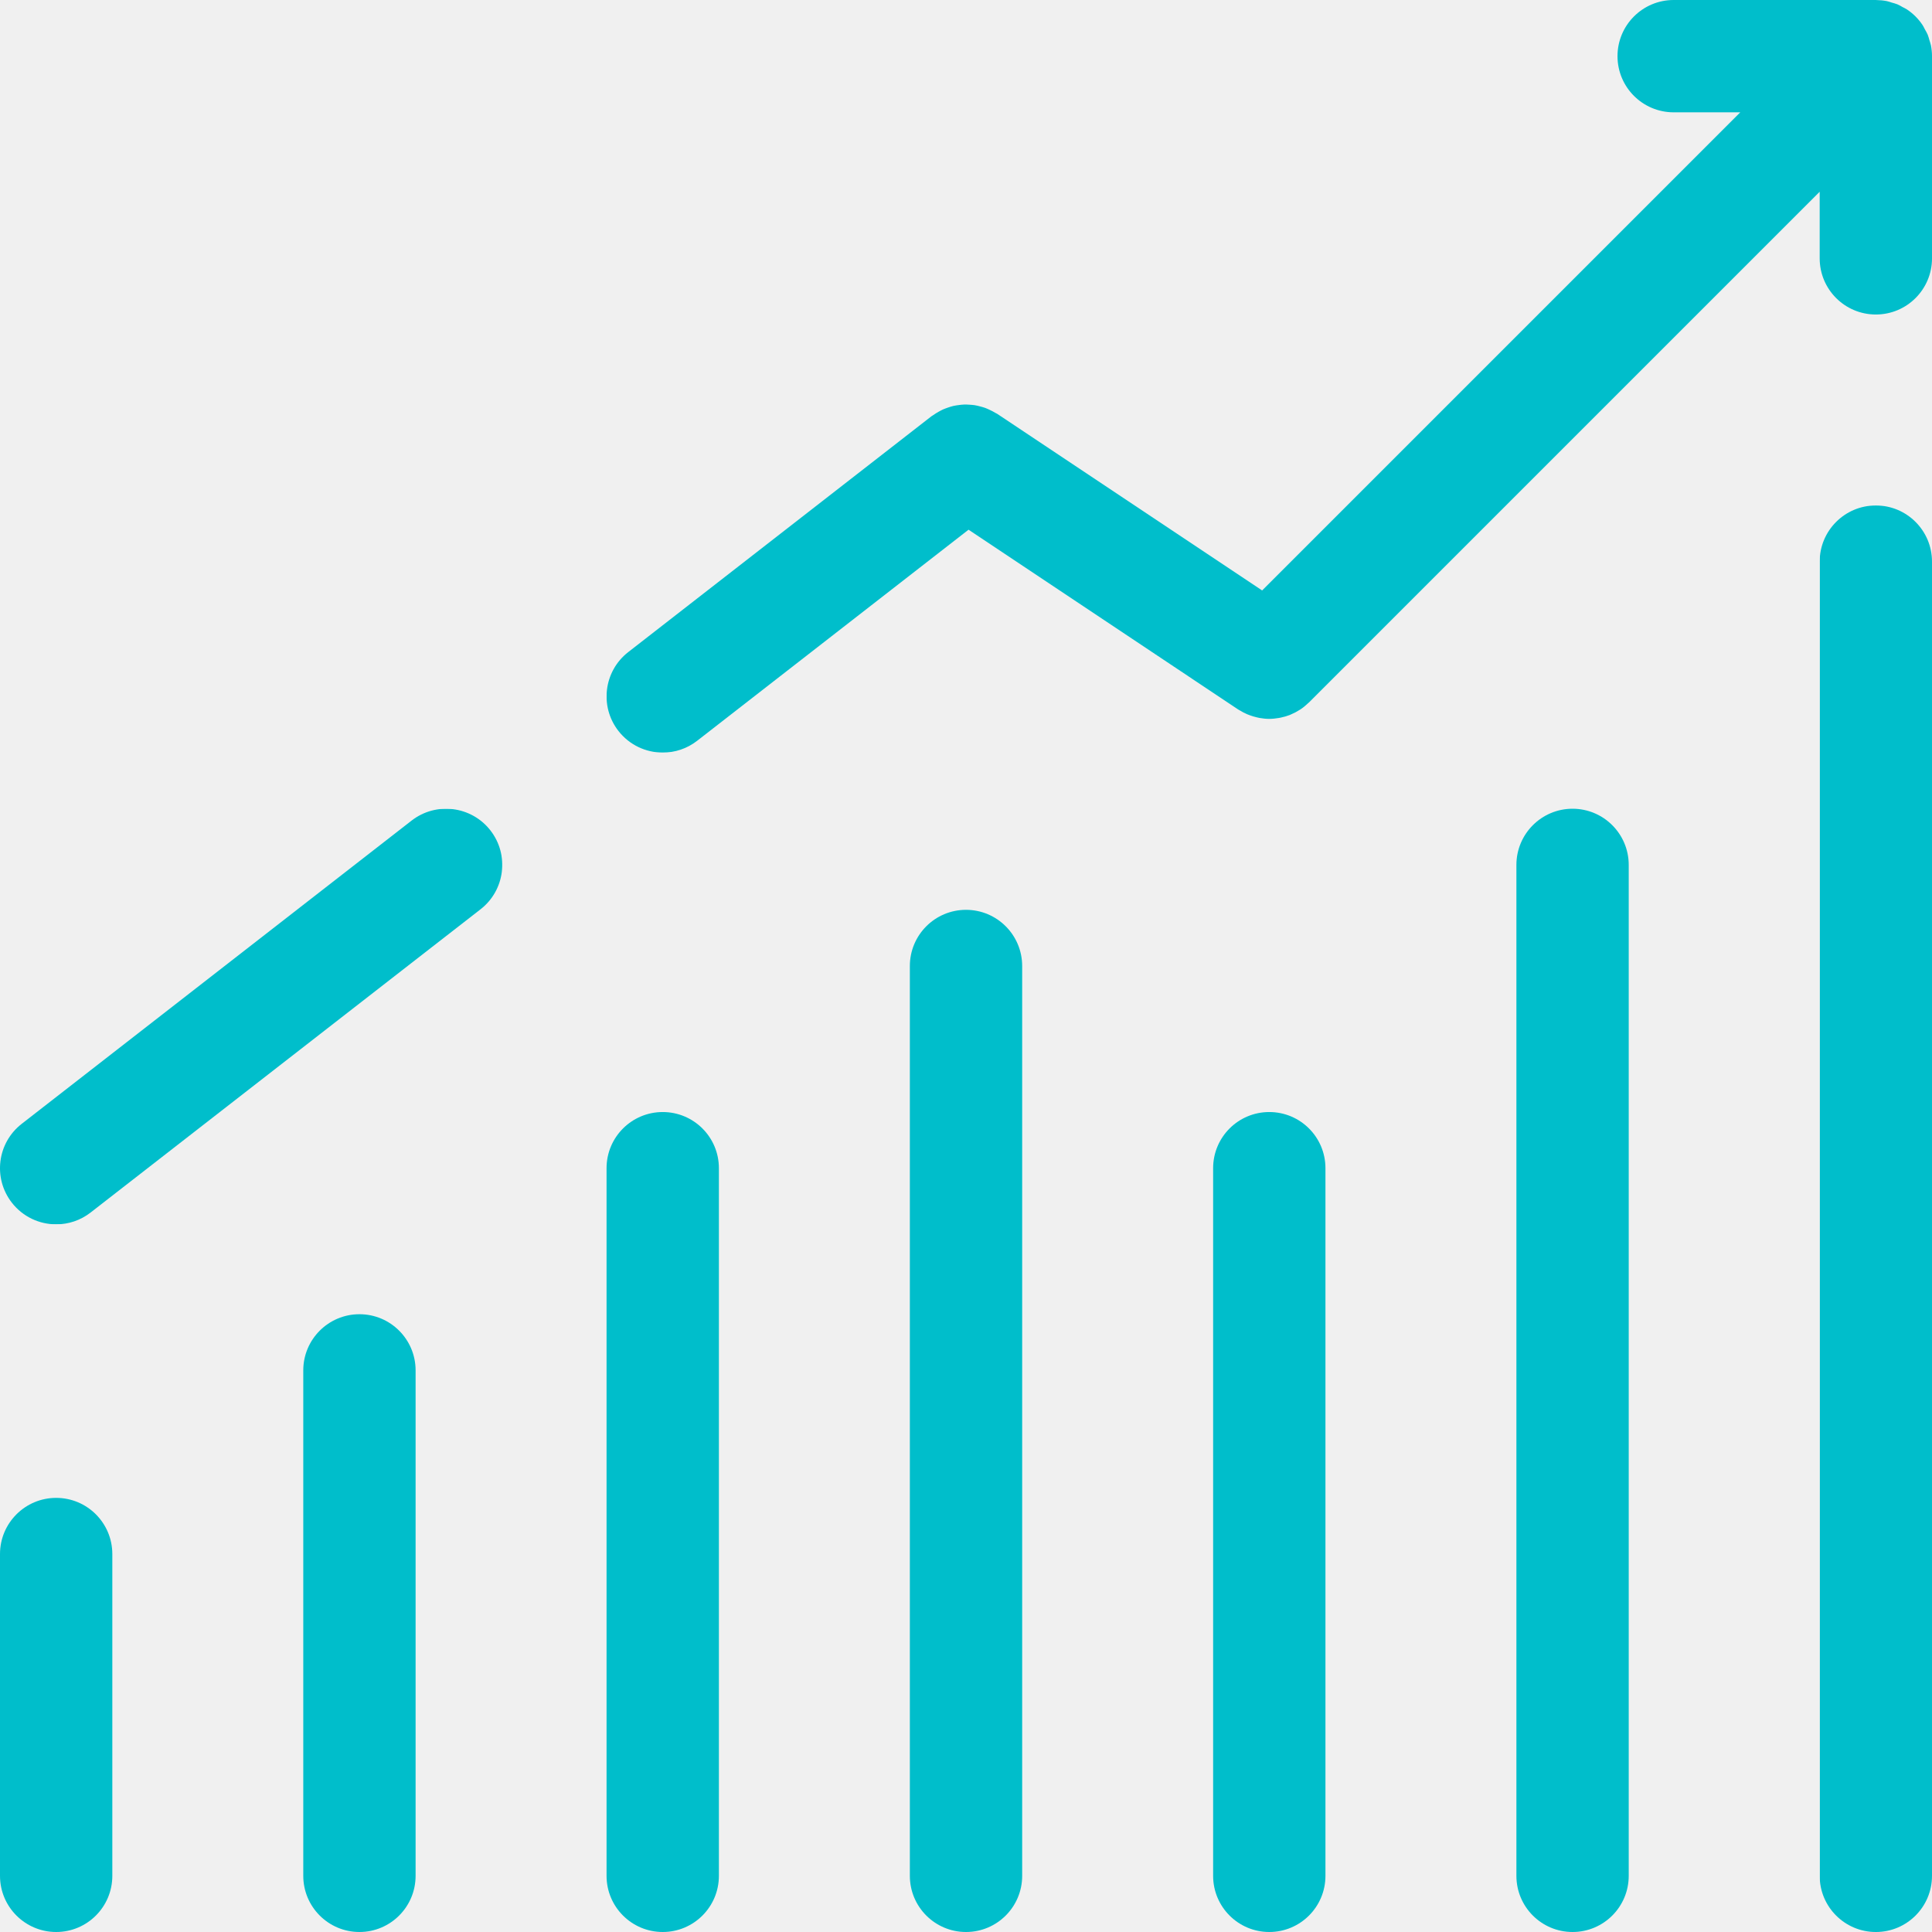
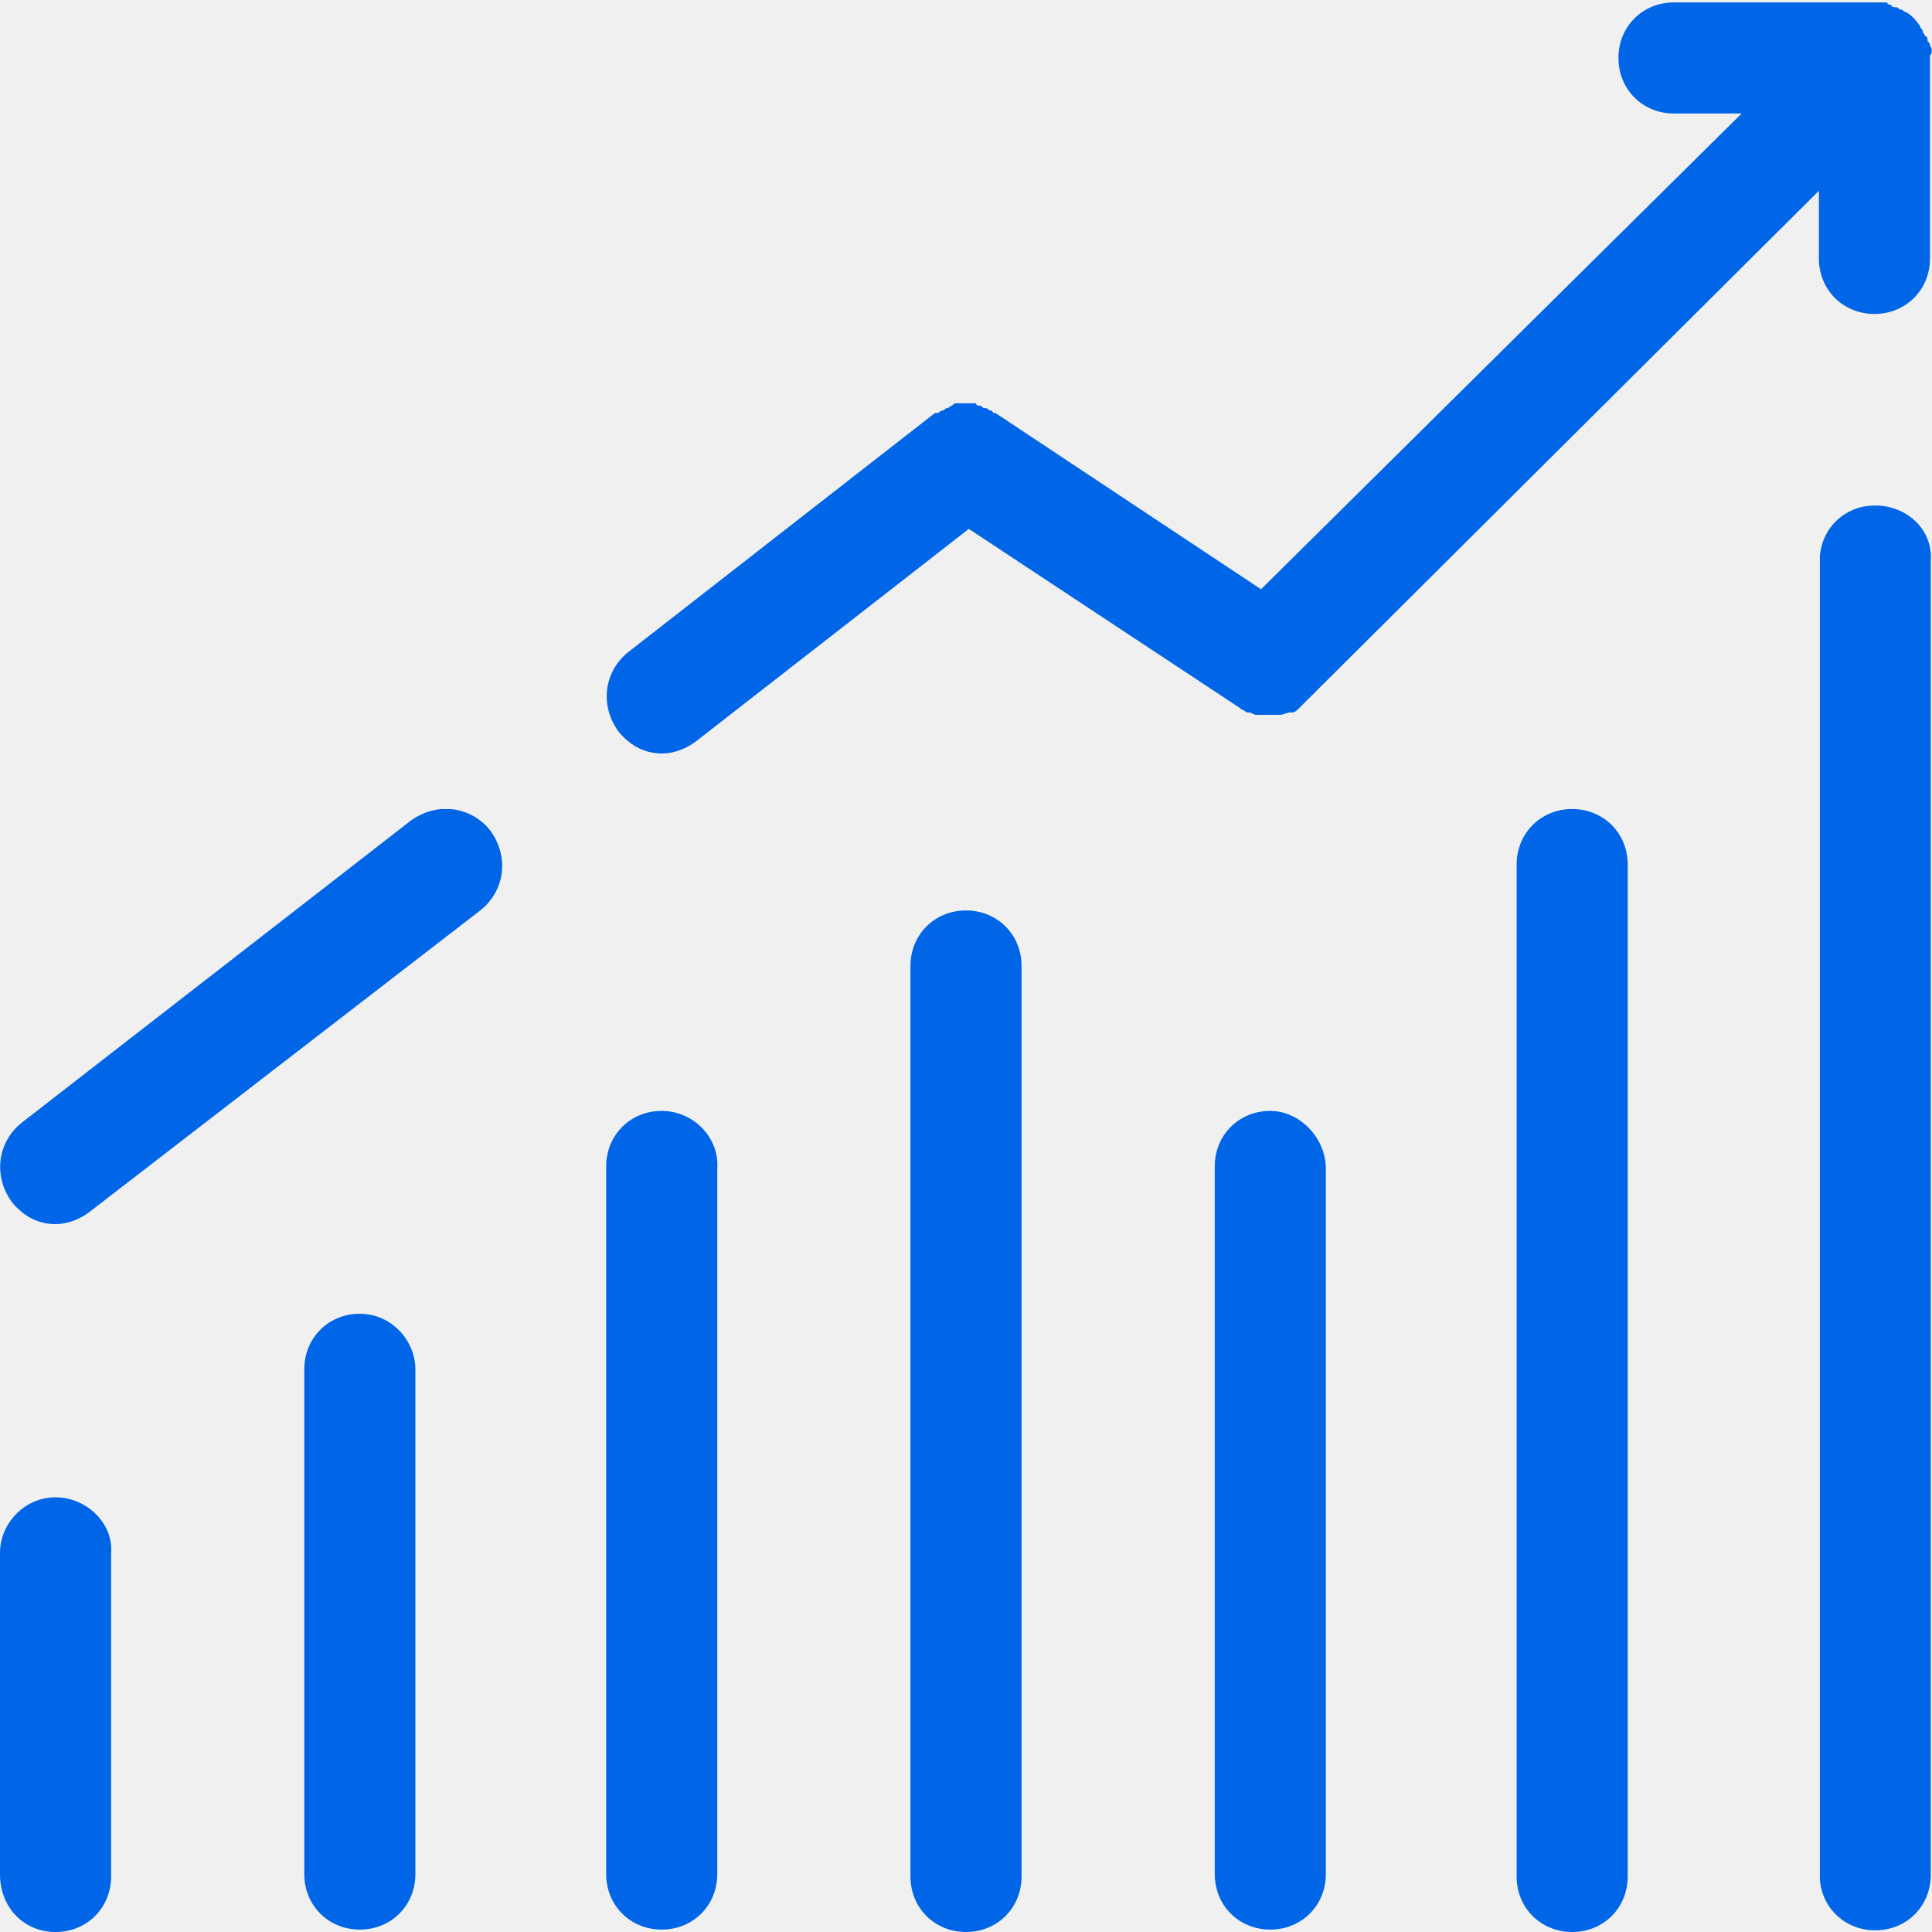
- <svg xmlns="http://www.w3.org/2000/svg" xmlns:xlink="http://www.w3.org/1999/xlink" width="80px" height="80px" viewBox="0 0 80 80" version="1.1">
-   <defs>
-     <polygon id="path-1" points="-1.32193997e-14 0 4.651 0 4.651 59.07 -1.32193997e-14 59.07" />
-     <polygon id="path-3" points="0 0 20.798 0 20.798 17.209 0 17.209" />
-     <polygon id="path-5" points="6.60969987e-15 0 54.884 0 54.884 31.163 6.60969987e-15 31.163" />
-   </defs>
-   <g id="Final" stroke="none" stroke-width="1" fill="none" fill-rule="evenodd">
+ <svg xmlns="http://www.w3.org/2000/svg" version="1.1" id="Layer_1" x="0px" y="0px" viewBox="0 0 80 80" style="enable-background:new 0 0 80 80;" xml:space="preserve">
+   <style type="text/css">
+ 	.st0{fill-rule:evenodd;clip-rule:evenodd;fill:#0065E6;}
+ 	.st1{filter:url(#Adobe_OpacityMaskFilter);}
+ 	.st2{fill-rule:evenodd;clip-rule:evenodd;fill:#FFFFFF;}
+ 	.st3{mask:url(#mask-2_1_);fill-rule:evenodd;clip-rule:evenodd;fill:#0065E6;}
+ 	.st4{filter:url(#Adobe_OpacityMaskFilter_1_);}
+ 	.st5{mask:url(#mask-4_1_);fill-rule:evenodd;clip-rule:evenodd;fill:#0065E6;}
+ 	.st6{filter:url(#Adobe_OpacityMaskFilter_2_);}
+ 	.st7{mask:url(#mask-6_1_);fill-rule:evenodd;clip-rule:evenodd;fill:#0065E6;}
+ </style>
+   <g id="Final">
    <g id="Product-design---desktop" transform="translate(-732, -1084)">
      <g id="Group-22" transform="translate(732, 1084)">
-         <path d="M2.326,62.024 C1.042,62.024 0,63.065 0,64.35 L0,77.674 C0,78.959 1.042,80 2.326,80 C3.61,80 4.651,78.959 4.651,77.674 L4.651,64.35 C4.651,63.065 3.61,62.024 2.326,62.024" id="Fill-1" fill="#00BECB" />
-         <path d="M14.884,54.419 C13.6,54.419 12.558,55.46 12.558,56.744 L12.558,77.674 C12.558,78.959 13.6,80 14.884,80 C16.168,80 17.209,78.959 17.209,77.674 L17.209,56.744 C17.209,55.46 16.168,54.419 14.884,54.419" id="Fill-3" fill="#00BECB" />
-         <path d="M27.442,46.047 C26.158,46.047 25.116,47.087 25.116,48.372 L25.116,77.674 C25.116,78.959 26.158,80 27.442,80 C28.726,80 29.768,78.959 29.768,77.674 L29.768,48.372 C29.768,47.087 28.726,46.047 27.442,46.047" id="Fill-5" fill="#00BECB" />
-         <path d="M40,37.674 C38.716,37.674 37.675,38.716 37.675,40 L37.675,77.674 C37.675,78.959 38.716,80 40,80 C41.285,80 42.326,78.959 42.326,77.674 L42.326,40 C42.326,38.716 41.285,37.674 40,37.674" id="Fill-7" fill="#00BECB" />
-         <path d="M52.558,46.047 C51.274,46.047 50.233,47.087 50.233,48.372 L50.233,77.674 C50.233,78.959 51.274,80 52.558,80 C53.843,80 54.884,78.959 54.884,77.674 L54.884,48.372 C54.884,47.087 53.843,46.047 52.558,46.047" id="Fill-9" fill="#00BECB" />
-         <path d="M65.116,33.488 C63.832,33.488 62.791,34.53 62.791,35.814 L62.791,77.674 C62.791,78.959 63.832,80 65.116,80 C66.401,80 67.442,78.959 67.442,77.674 L67.442,35.814 C67.442,34.53 66.401,33.488 65.116,33.488" id="Fill-11" fill="#00BECB" />
+         <path id="Fill-1" class="st0" d="M2.3,62C1,62,0,63.1,0,64.3v13.3C0,79,1,80,2.3,80s2.3-1,2.3-2.3V64.3C4.7,63.1,3.6,62,2.3,62" />
+         <path id="Fill-3" class="st0" d="M14.9,54.4c-1.3,0-2.3,1-2.3,2.3v20.9c0,1.3,1,2.3,2.3,2.3s2.3-1,2.3-2.3V56.7     C17.2,55.5,16.2,54.4,14.9,54.4" />
+         <path id="Fill-5" class="st0" d="M27.4,46c-1.3,0-2.3,1-2.3,2.3v29.3c0,1.3,1,2.3,2.3,2.3c1.3,0,2.3-1,2.3-2.3V48.4     C29.8,47.1,28.7,46,27.4,46" />
+         <path id="Fill-7" class="st0" d="M40,37.7c-1.3,0-2.3,1-2.3,2.3v37.7c0,1.3,1,2.3,2.3,2.3c1.3,0,2.3-1,2.3-2.3V40     C42.3,38.7,41.3,37.7,40,37.7" />
+         <path id="Fill-9" class="st0" d="M52.6,46c-1.3,0-2.3,1-2.3,2.3v29.3c0,1.3,1,2.3,2.3,2.3c1.3,0,2.3-1,2.3-2.3V48.4     C54.9,47.1,53.8,46,52.6,46" />
+         <path id="Fill-11" class="st0" d="M65.1,33.5c-1.3,0-2.3,1-2.3,2.3v41.9c0,1.3,1,2.3,2.3,2.3c1.3,0,2.3-1,2.3-2.3V35.8     C67.4,34.5,66.4,33.5,65.1,33.5" />
        <g id="Group-15" transform="translate(75.34898, 20.93023)">
-           <mask id="mask-2" fill="white">
-             <use xlink:href="#path-1" />
+           <g id="Clip-14">
+ 				</g>
+           <defs>
+             <filter id="Adobe_OpacityMaskFilter" filterUnits="userSpaceOnUse" x="0" y="0" width="4.7" height="59.1">
+               <feColorMatrix type="matrix" values="1 0 0 0 0  0 1 0 0 0  0 0 1 0 0  0 0 0 1 0" />
+             </filter>
+           </defs>
+           <mask maskUnits="userSpaceOnUse" x="0" y="0" width="4.7" height="59.1" id="mask-2_1_">
+             <g class="st1">
+               <polygon id="path-1_1_" class="st2" points="0,0 4.7,0 4.7,59.1 0,59.1       " />
+             </g>
          </mask>
-           <g id="Clip-14" />
-           <path d="M2.326,0 C1.041,0 -1.32193997e-14,1.041 -1.32193997e-14,2.326 L-1.32193997e-14,56.744 C-1.32193997e-14,58.029 1.041,59.07 2.326,59.07 C3.61,59.07 4.651,58.029 4.651,56.744 L4.651,2.326 C4.651,1.041 3.61,0 2.326,0" id="Fill-13" fill="#00BECB" mask="url(#mask-2)" />
+           <path id="Fill-13" class="st3" d="M2.3,0C1,0,0,1,0,2.3v54.4c0,1.3,1,2.3,2.3,2.3s2.3-1,2.3-2.3V2.3C4.7,1,3.6,0,2.3,0" />
        </g>
        <g id="Group-18" transform="translate(0, 33.48827)">
-           <mask id="mask-4" fill="white">
-             <use xlink:href="#path-3" />
+           <g id="Clip-17">
+ 				</g>
+           <defs>
+             <filter id="Adobe_OpacityMaskFilter_1_" filterUnits="userSpaceOnUse" x="0" y="0" width="20.8" height="17.2">
+               <feColorMatrix type="matrix" values="1 0 0 0 0  0 1 0 0 0  0 0 1 0 0  0 0 0 1 0" />
+             </filter>
+           </defs>
+           <mask maskUnits="userSpaceOnUse" x="0" y="0" width="20.8" height="17.2" id="mask-4_1_">
+             <g class="st4">
+               <polygon id="path-3_1_" class="st2" points="0,0 20.8,0 20.8,17.2 0,17.2       " />
+             </g>
          </mask>
-           <g id="Clip-17" />
-           <path d="M17.044,0.49 L0.898,13.048 C-0.116,13.837 -0.299,15.297 0.49,16.311 C0.949,16.901 1.634,17.209 2.327,17.209 C2.826,17.209 3.329,17.049 3.753,16.719 L19.9,4.162 C20.913,3.373 21.096,1.912 20.308,0.898 C19.519,-0.116 18.058,-0.298 17.044,0.49" id="Fill-16" fill="#00BECB" mask="url(#mask-4)" />
+           <path id="Fill-16" class="st5" d="M17,0.5L0.9,13c-1,0.8-1.2,2.2-0.4,3.3c0.5,0.6,1.1,0.9,1.8,0.9c0.5,0,1-0.2,1.4-0.5L19.9,4.2      c1-0.8,1.2-2.2,0.4-3.3C19.5-0.1,18.1-0.3,17,0.5" />
        </g>
        <g id="Group-21" transform="translate(25.11636, 0)">
-           <mask id="mask-6" fill="white">
-             <use xlink:href="#path-5" />
+           <g id="Clip-20">
+ 				</g>
+           <defs>
+             <filter id="Adobe_OpacityMaskFilter_2_" filterUnits="userSpaceOnUse" x="0" y="0" width="54.9" height="31.2">
+               <feColorMatrix type="matrix" values="1 0 0 0 0  0 1 0 0 0  0 0 1 0 0  0 0 0 1 0" />
+             </filter>
+           </defs>
+           <mask maskUnits="userSpaceOnUse" x="0" y="0" width="54.9" height="31.2" id="mask-6_1_">
+             <g class="st6">
+               <polygon id="path-5_1_" class="st2" points="0,0 54.9,0 54.9,31.2 0,31.2       " />
+             </g>
          </mask>
-           <g id="Clip-20" />
-           <path d="M54.838,1.87 C54.824,1.801 54.798,1.738 54.779,1.671 C54.756,1.592 54.737,1.513 54.706,1.436 C54.673,1.358 54.629,1.287 54.588,1.213 C54.556,1.153 54.53,1.093 54.492,1.036 C54.322,0.781 54.103,0.562 53.848,0.392 C53.791,0.353 53.729,0.327 53.669,0.295 C53.596,0.254 53.526,0.21 53.448,0.178 C53.373,0.147 53.294,0.129 53.217,0.107 C53.149,0.086 53.084,0.06 53.013,0.046 C52.871,0.018 52.726,0.004 52.581,0.002 C52.573,0.002 52.566,0 52.558,0 L44.186,0 C42.902,0 41.861,1.041 41.861,2.326 C41.861,3.61 42.902,4.651 44.186,4.651 L46.944,4.651 L27.146,24.449 L16.174,17.135 C16.149,17.119 16.123,17.11 16.098,17.095 C16.027,17.051 15.953,17.013 15.877,16.978 C15.812,16.947 15.746,16.915 15.679,16.891 C15.609,16.866 15.538,16.847 15.467,16.828 C15.39,16.808 15.316,16.789 15.239,16.777 C15.169,16.767 15.1,16.763 15.03,16.758 C14.952,16.753 14.874,16.748 14.796,16.752 C14.724,16.754 14.653,16.764 14.581,16.773 C14.505,16.783 14.431,16.793 14.357,16.81 C14.286,16.827 14.217,16.85 14.147,16.873 C14.073,16.899 14,16.924 13.928,16.956 C13.865,16.985 13.805,17.019 13.743,17.053 C13.669,17.095 13.597,17.139 13.527,17.189 C13.504,17.206 13.478,17.217 13.456,17.234 L0.898,27.001 C-0.116,27.79 -0.298,29.251 0.49,30.265 C0.949,30.854 1.634,31.163 2.327,31.163 C2.826,31.163 3.329,31.003 3.753,30.673 L14.989,21.934 L26.152,29.377 C26.153,29.378 26.155,29.378 26.156,29.379 C26.172,29.39 26.189,29.397 26.205,29.407 C26.308,29.472 26.415,29.527 26.523,29.574 C26.563,29.591 26.602,29.605 26.642,29.62 C26.736,29.654 26.832,29.683 26.93,29.705 C26.967,29.713 27.003,29.722 27.039,29.729 C27.173,29.752 27.306,29.767 27.44,29.767 C27.573,29.767 27.705,29.752 27.836,29.73 C27.865,29.725 27.895,29.72 27.924,29.713 C28.05,29.687 28.175,29.651 28.295,29.604 C28.317,29.595 28.338,29.584 28.36,29.574 C28.472,29.527 28.581,29.469 28.685,29.403 C28.702,29.393 28.719,29.384 28.735,29.373 C28.849,29.297 28.956,29.208 29.057,29.11 C29.067,29.101 29.077,29.095 29.086,29.087 L50.233,7.94 L50.233,10.698 C50.233,11.982 51.274,13.023 52.558,13.023 C53.843,13.023 54.884,11.982 54.884,10.698 L54.884,2.326 C54.884,2.173 54.868,2.02 54.838,1.87" id="Fill-19" fill="#00BECB" mask="url(#mask-6)" />
+           <path id="Fill-19" class="st7" d="M54.8,1.9c0-0.1,0-0.1-0.1-0.2c0-0.1,0-0.2-0.1-0.2c0-0.1-0.1-0.1-0.1-0.2      c0-0.1-0.1-0.1-0.1-0.2c-0.2-0.3-0.4-0.5-0.6-0.6c-0.1,0-0.1-0.1-0.2-0.1c-0.1,0-0.1-0.1-0.2-0.1c-0.1,0-0.2,0-0.2-0.1      c-0.1,0-0.1,0-0.2-0.1c-0.1,0-0.3,0-0.4,0c0,0,0,0,0,0h-8.4c-1.3,0-2.3,1-2.3,2.3s1,2.3,2.3,2.3h2.8L27.1,24.4l-11-7.3      c0,0-0.1,0-0.1,0C16,17.1,16,17,15.9,17c-0.1,0-0.1-0.1-0.2-0.1c-0.1,0-0.1,0-0.2-0.1c-0.1,0-0.2,0-0.2-0.1c-0.1,0-0.1,0-0.2,0      c-0.1,0-0.2,0-0.2,0c-0.1,0-0.1,0-0.2,0c-0.1,0-0.1,0-0.2,0c-0.1,0-0.1,0-0.2,0.1c-0.1,0-0.1,0.1-0.2,0.1      c-0.1,0-0.1,0.1-0.2,0.1c-0.1,0-0.1,0.1-0.2,0.1c0,0,0,0-0.1,0L0.9,27c-1,0.8-1.2,2.2-0.4,3.3c0.5,0.6,1.1,0.9,1.8,0.9      c0.5,0,1-0.2,1.4-0.5L15,21.9l11.2,7.4c0,0,0,0,0,0c0,0,0,0,0,0c0.1,0.1,0.2,0.1,0.3,0.2c0,0,0.1,0,0.1,0c0.1,0,0.2,0.1,0.3,0.1      c0,0,0.1,0,0.1,0c0.1,0,0.3,0,0.4,0c0.1,0,0.3,0,0.4,0c0,0,0.1,0,0.1,0c0.1,0,0.3-0.1,0.4-0.1c0,0,0,0,0.1,0      c0.1,0,0.2-0.1,0.3-0.2c0,0,0,0,0,0c0.1-0.1,0.2-0.2,0.3-0.3c0,0,0,0,0,0L50.2,7.9v2.8c0,1.3,1,2.3,2.3,2.3c1.3,0,2.3-1,2.3-2.3      V2.3C54.9,2.2,54.9,2,54.8,1.9" />
        </g>
      </g>
    </g>
  </g>
</svg>
